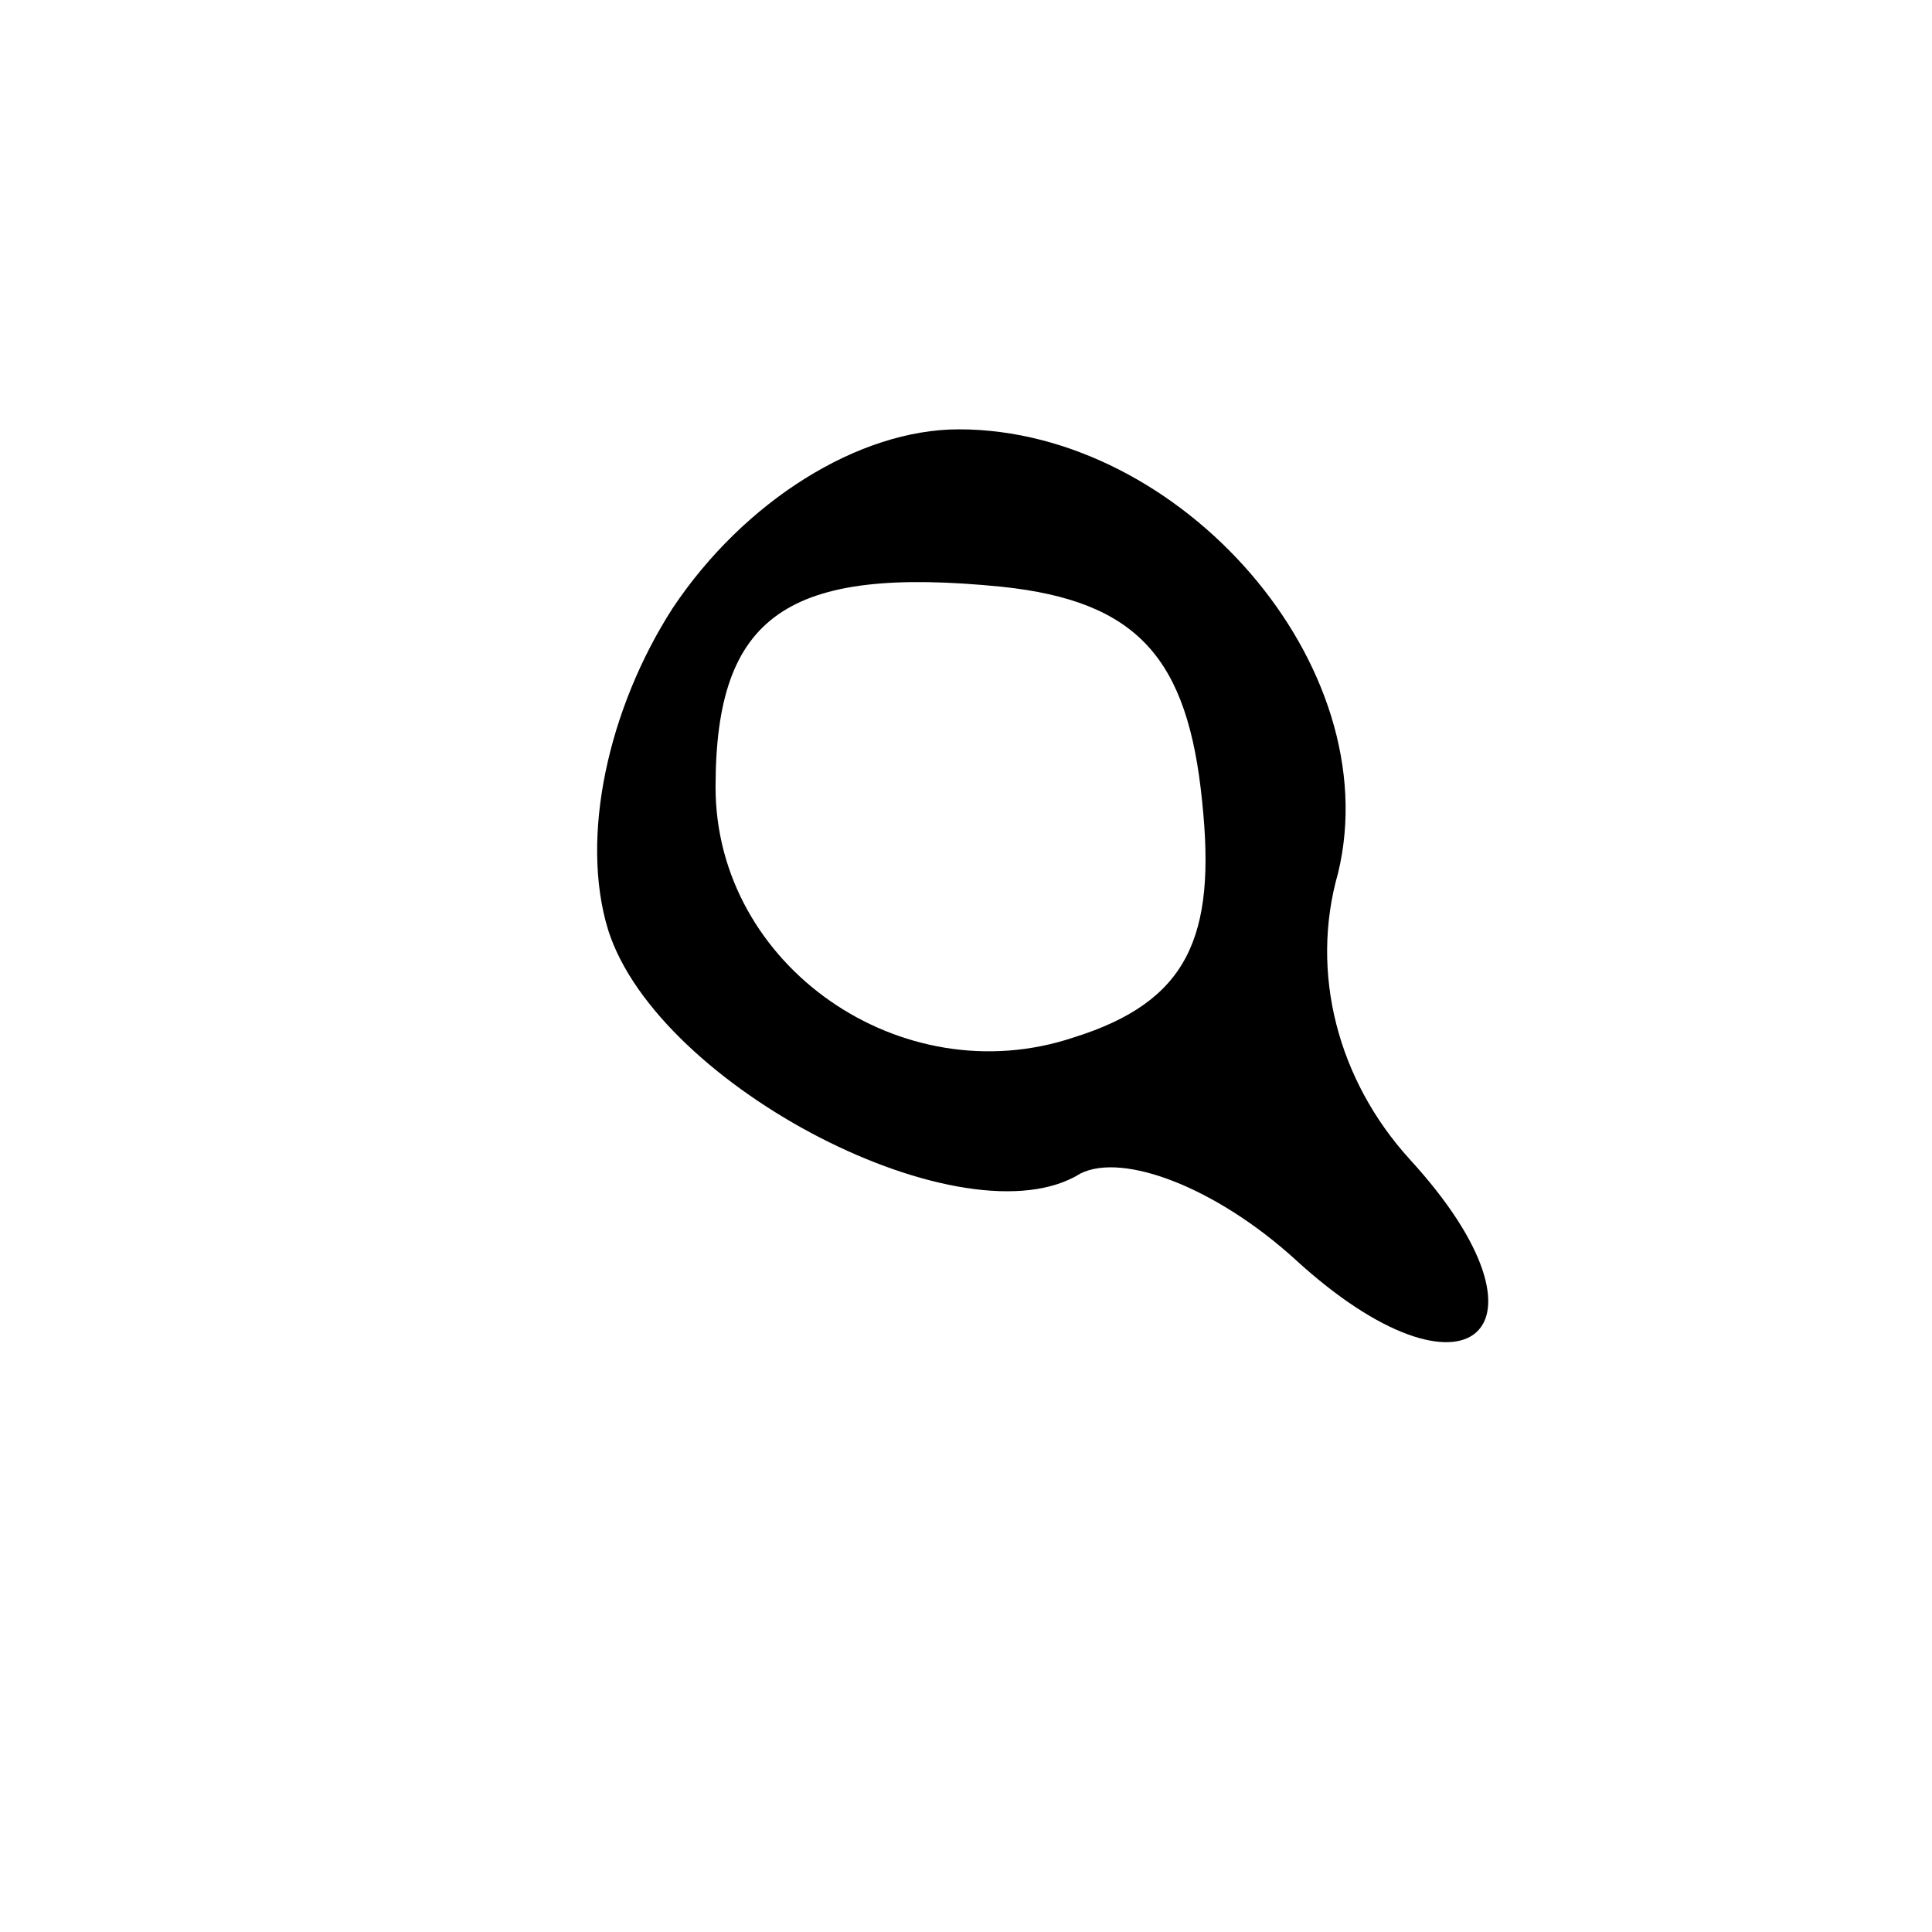
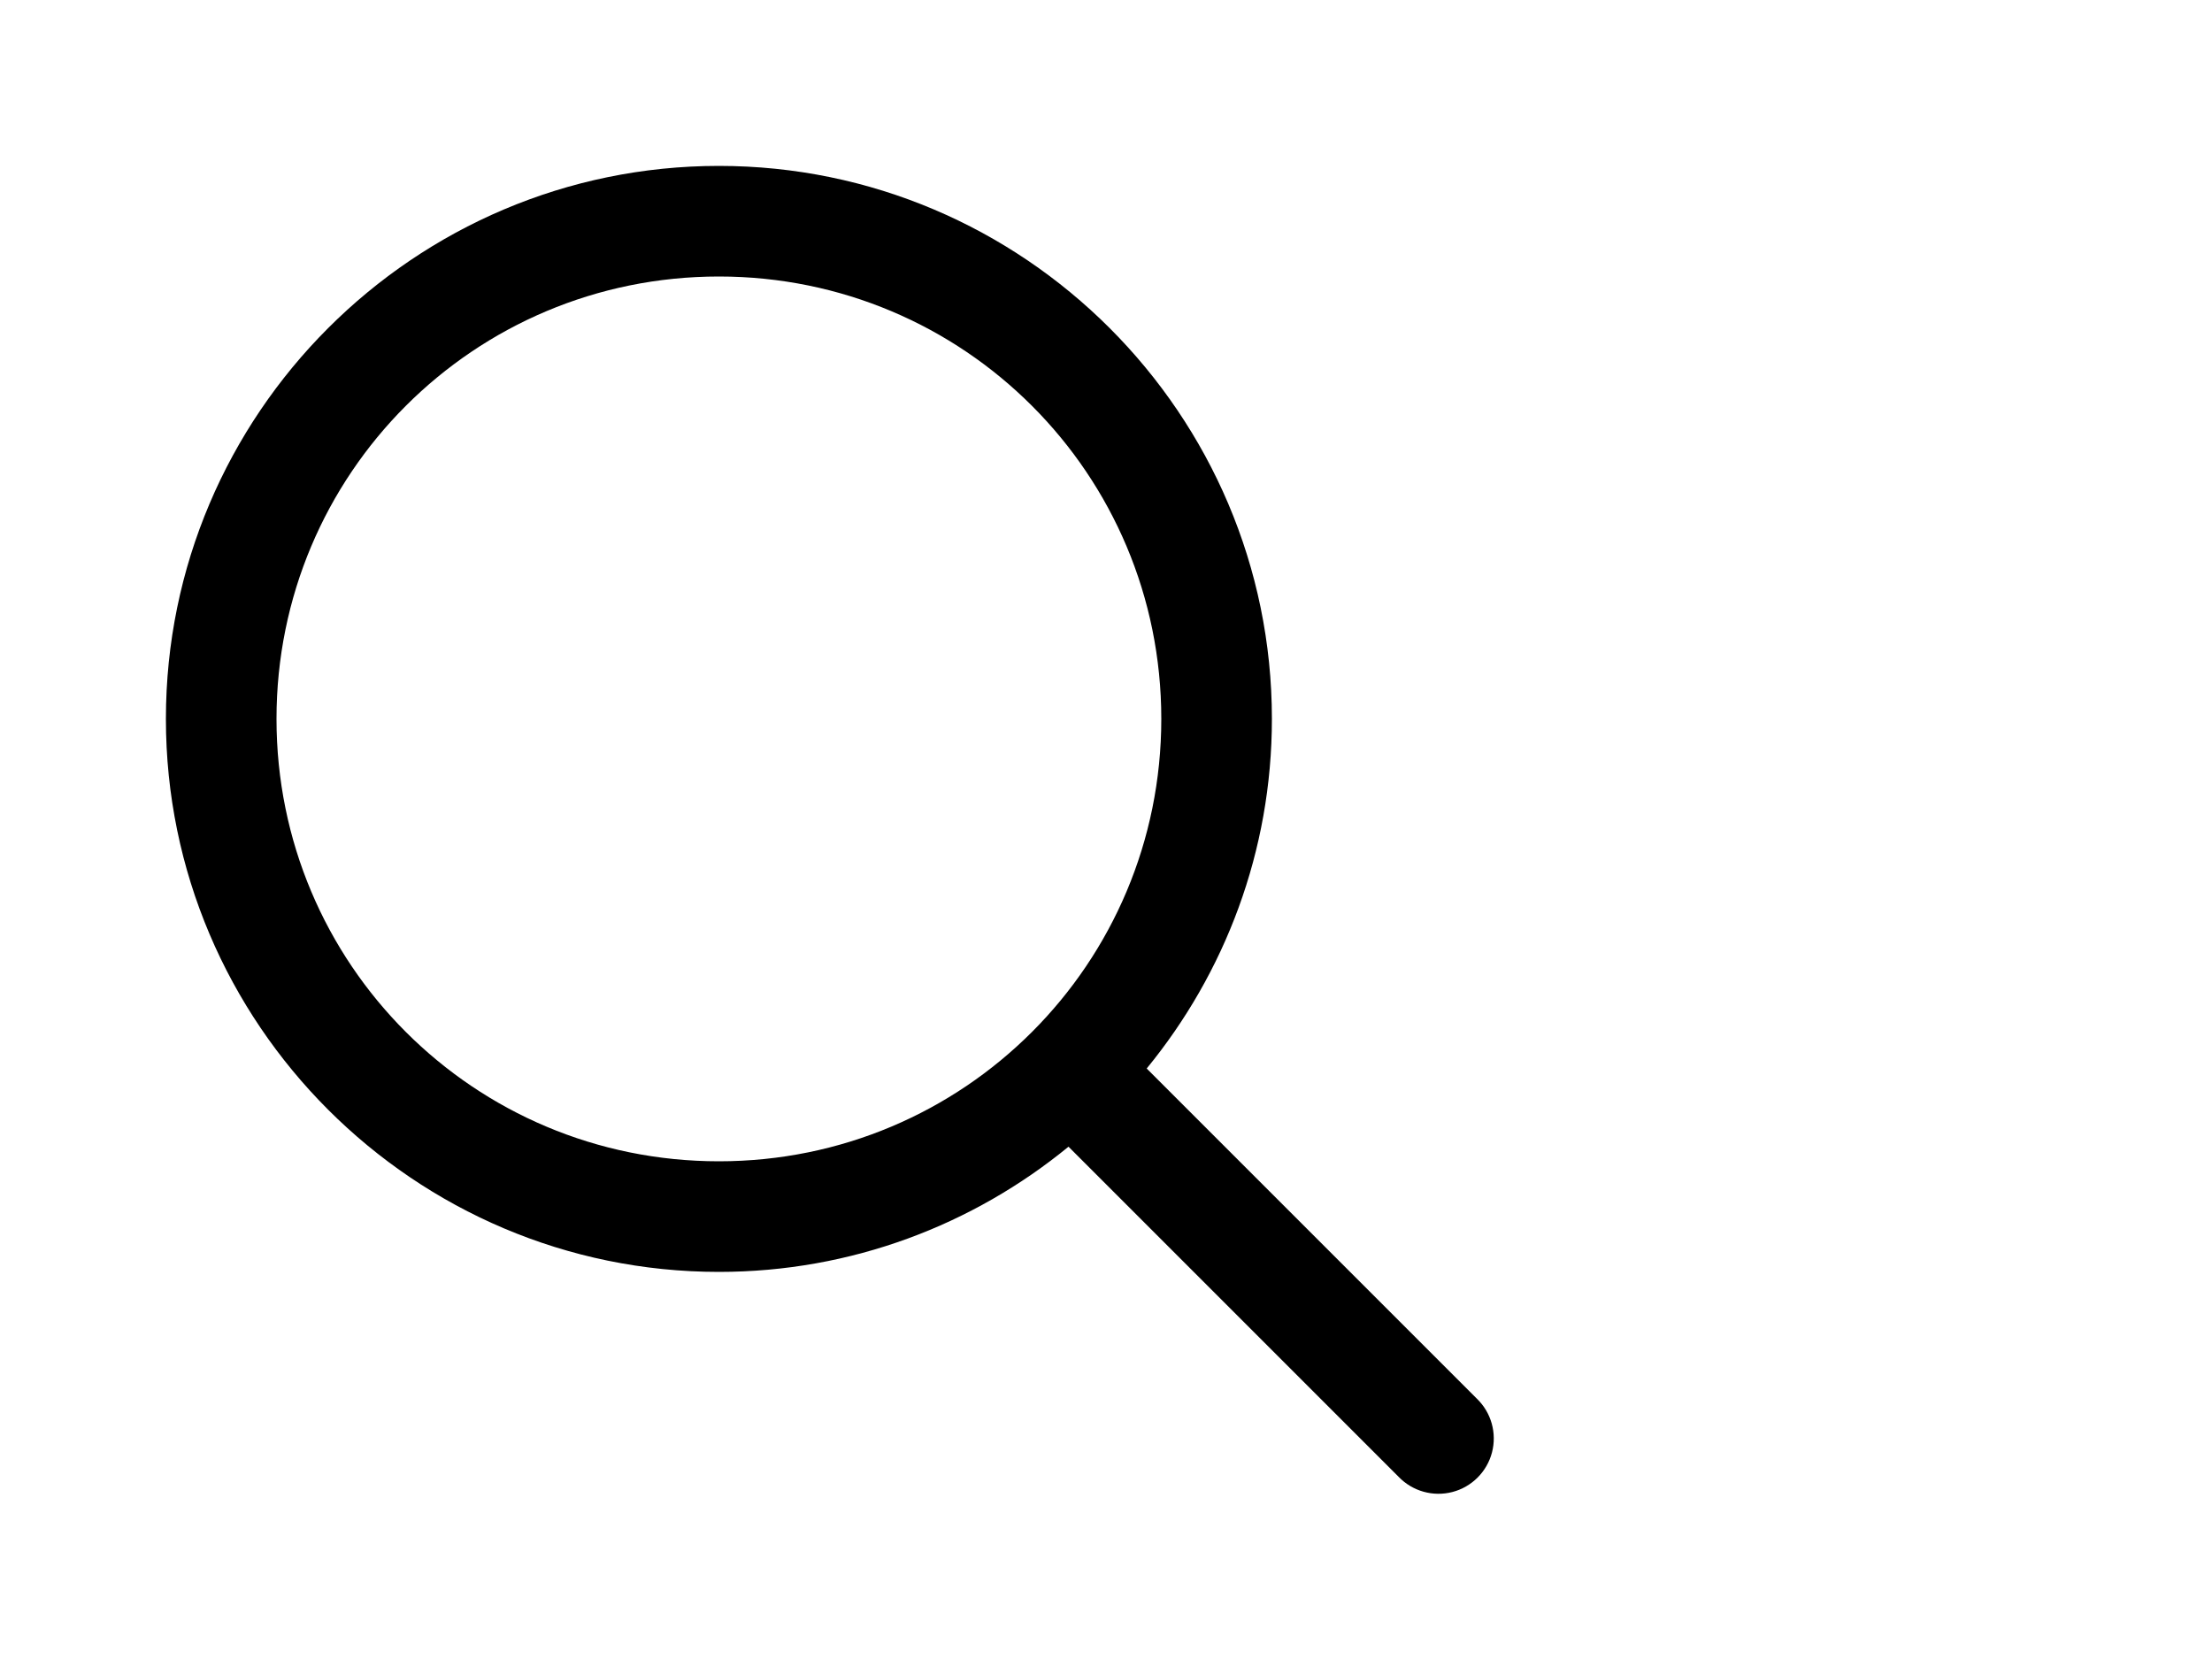
- <svg xmlns="http://www.w3.org/2000/svg" version="1.0" width="35pt" height="35pt" viewBox="0 0 27 25" preserveAspectRatio="xMidYMid meet">
-   <g transform="translate(0,25) scale(0.1,-0.1)" fill="#000000" stroke="none">
-     <path d="M94 175 c-9 -14 -13 -32 -9 -45 7 -22 50 -44 66 -34 6 3 19 -2 30 -12 24 -22 38 -10 16 14 -10 11 -14 26 -10 40 7 29 -22 62 -53 62 -14 0 -30 -10 -40 -25z m74 -27 c2 -19 -2 -28 -18 -33 -24 -8 -50 10 -50 35 0 24 10 31 40 28 19 -2 26 -10 28 -30z" />
+ <svg xmlns="http://www.w3.org/2000/svg" width="40" height="30" fill="#000000">
+   <g>
+     <path id="svg_1" d="m13,3c-5.511,0 -10,4.489 -10,10c0,5.511 4.489,10 10,10c2.397,0 4.597,-0.851 6.322,-2.264l5.971,5.971a1,1 0 1 0 1.414,-1.414l-5.971,-5.971c1.413,-1.725 2.264,-3.926 2.264,-6.322c0,-5.511 -4.489,-10 -10,-10zm0,2c4.43,0 8,3.57 8,8c0,4.43 -3.57,8 -8,8c-4.43,0 -8,-3.57 -8,-8c0,-4.43 3.57,-8 8,-8z" />
  </g>
</svg>
